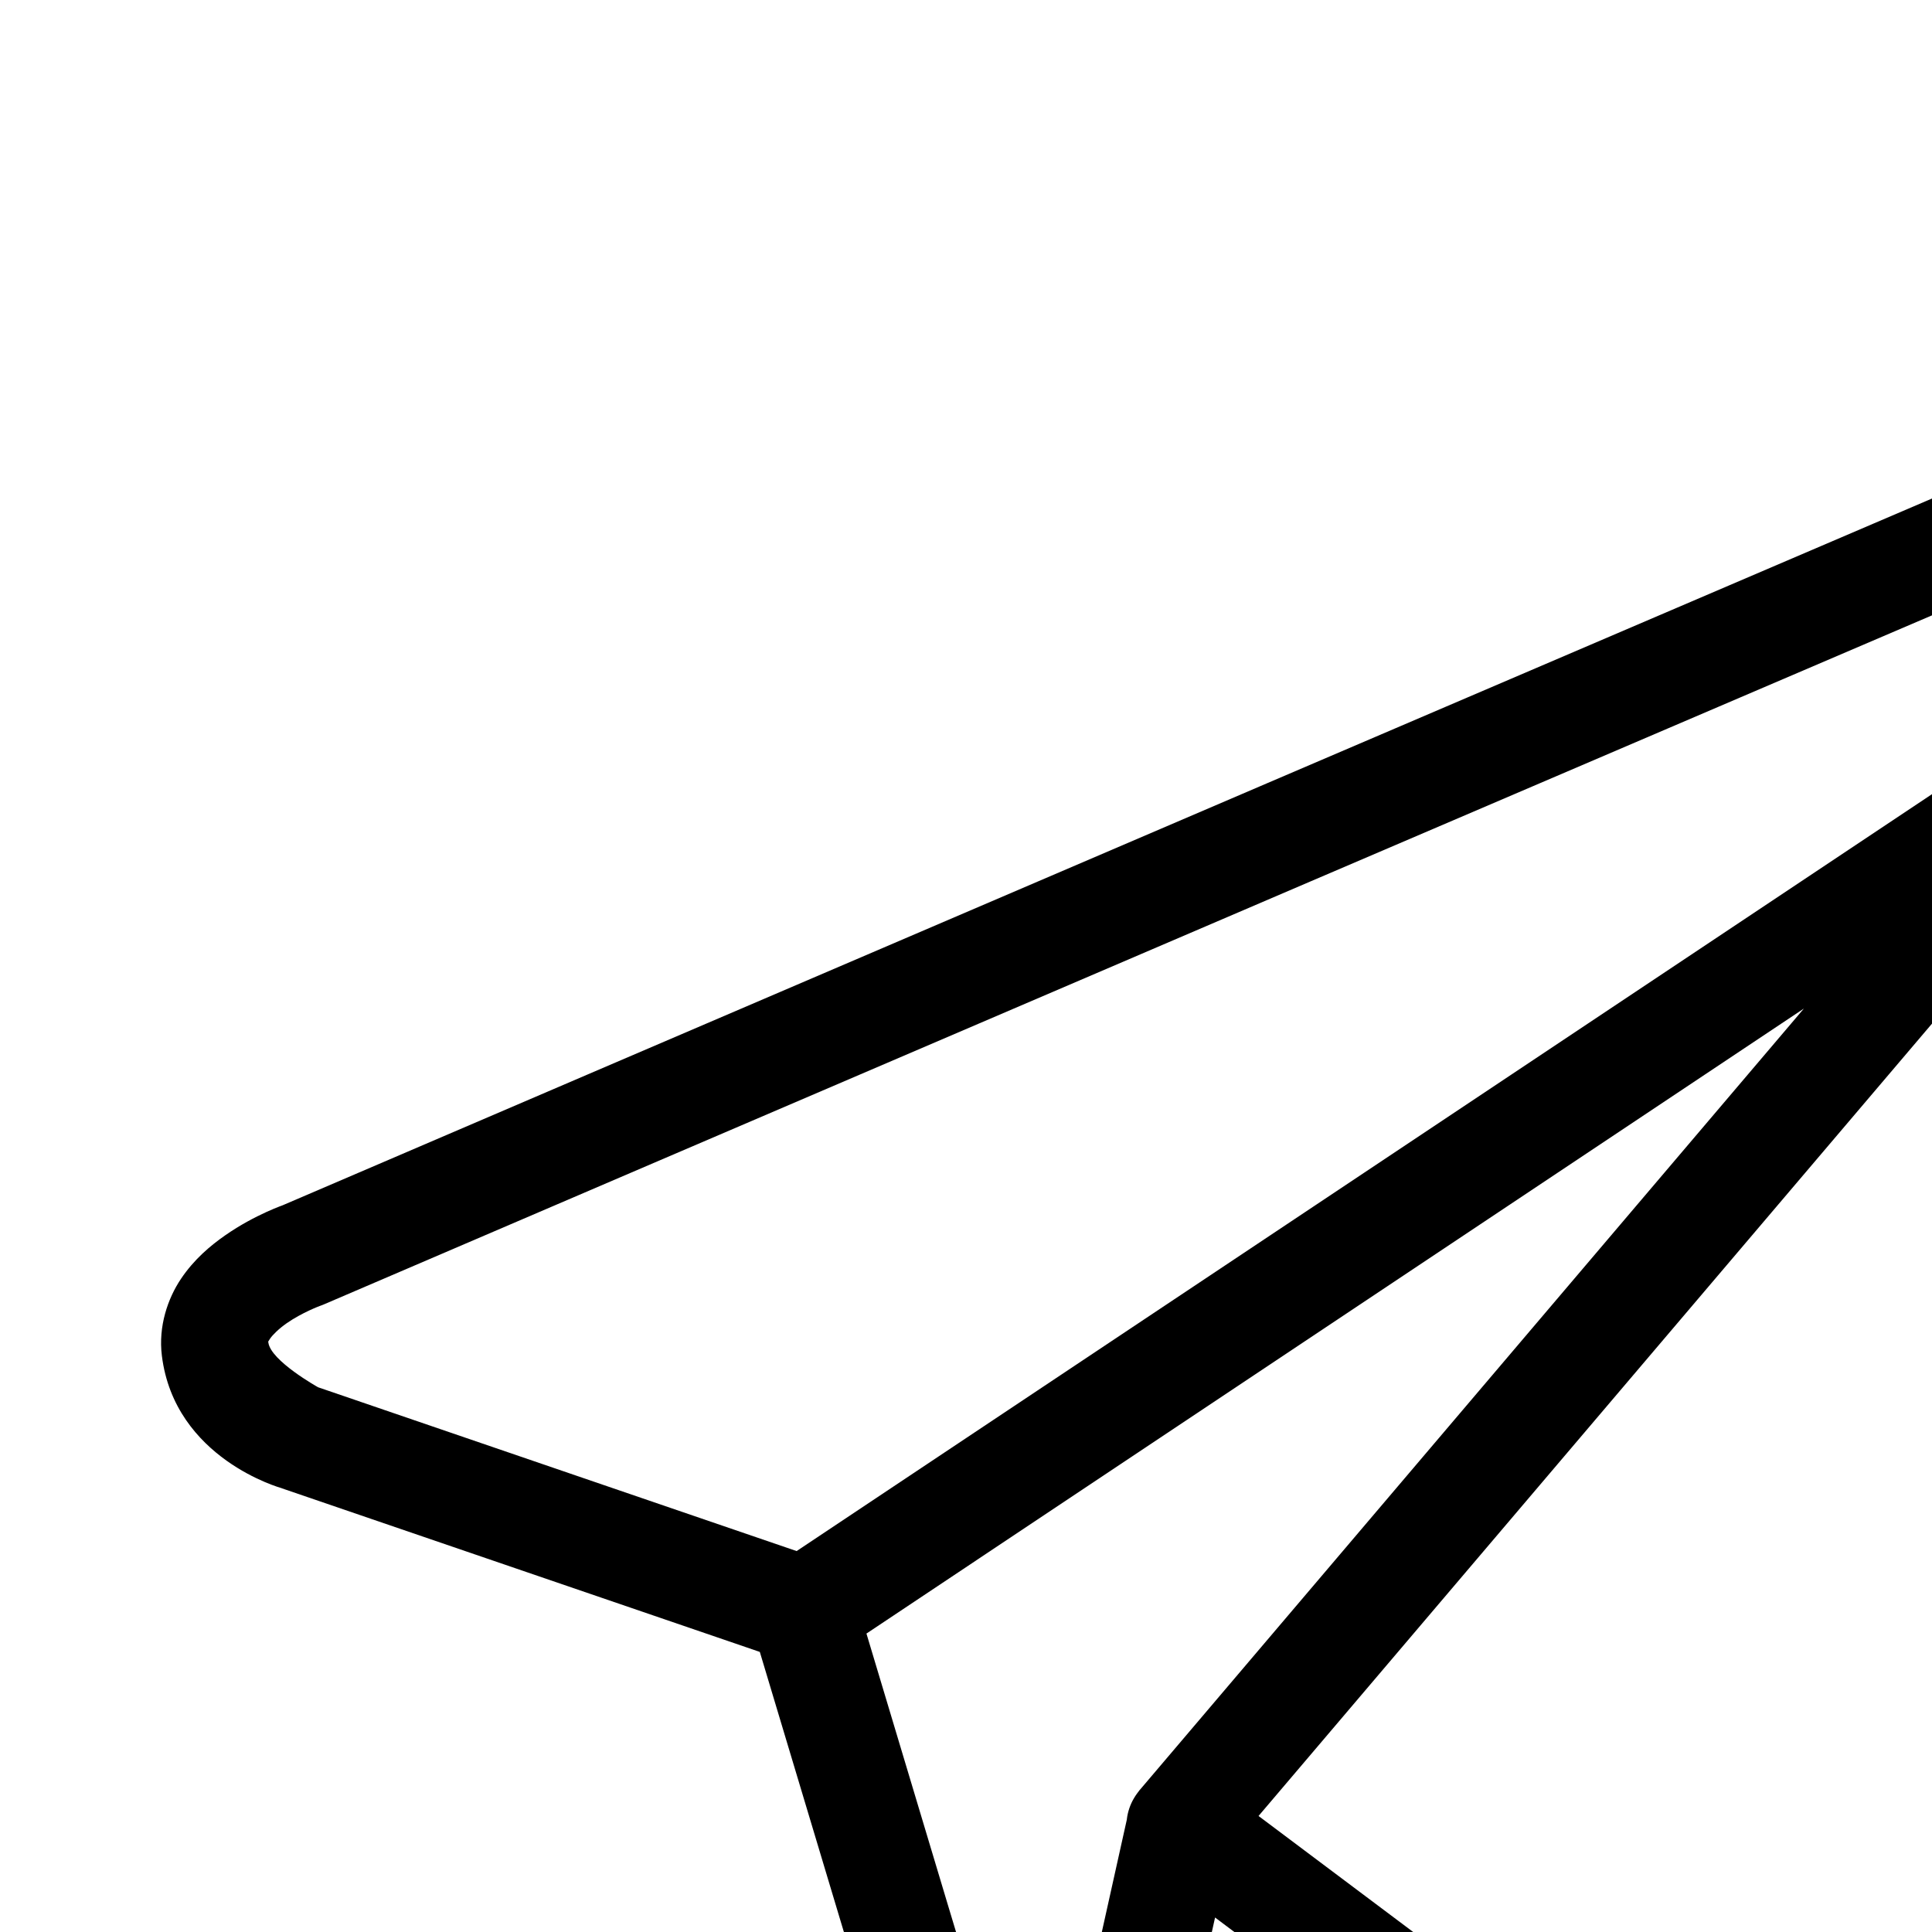
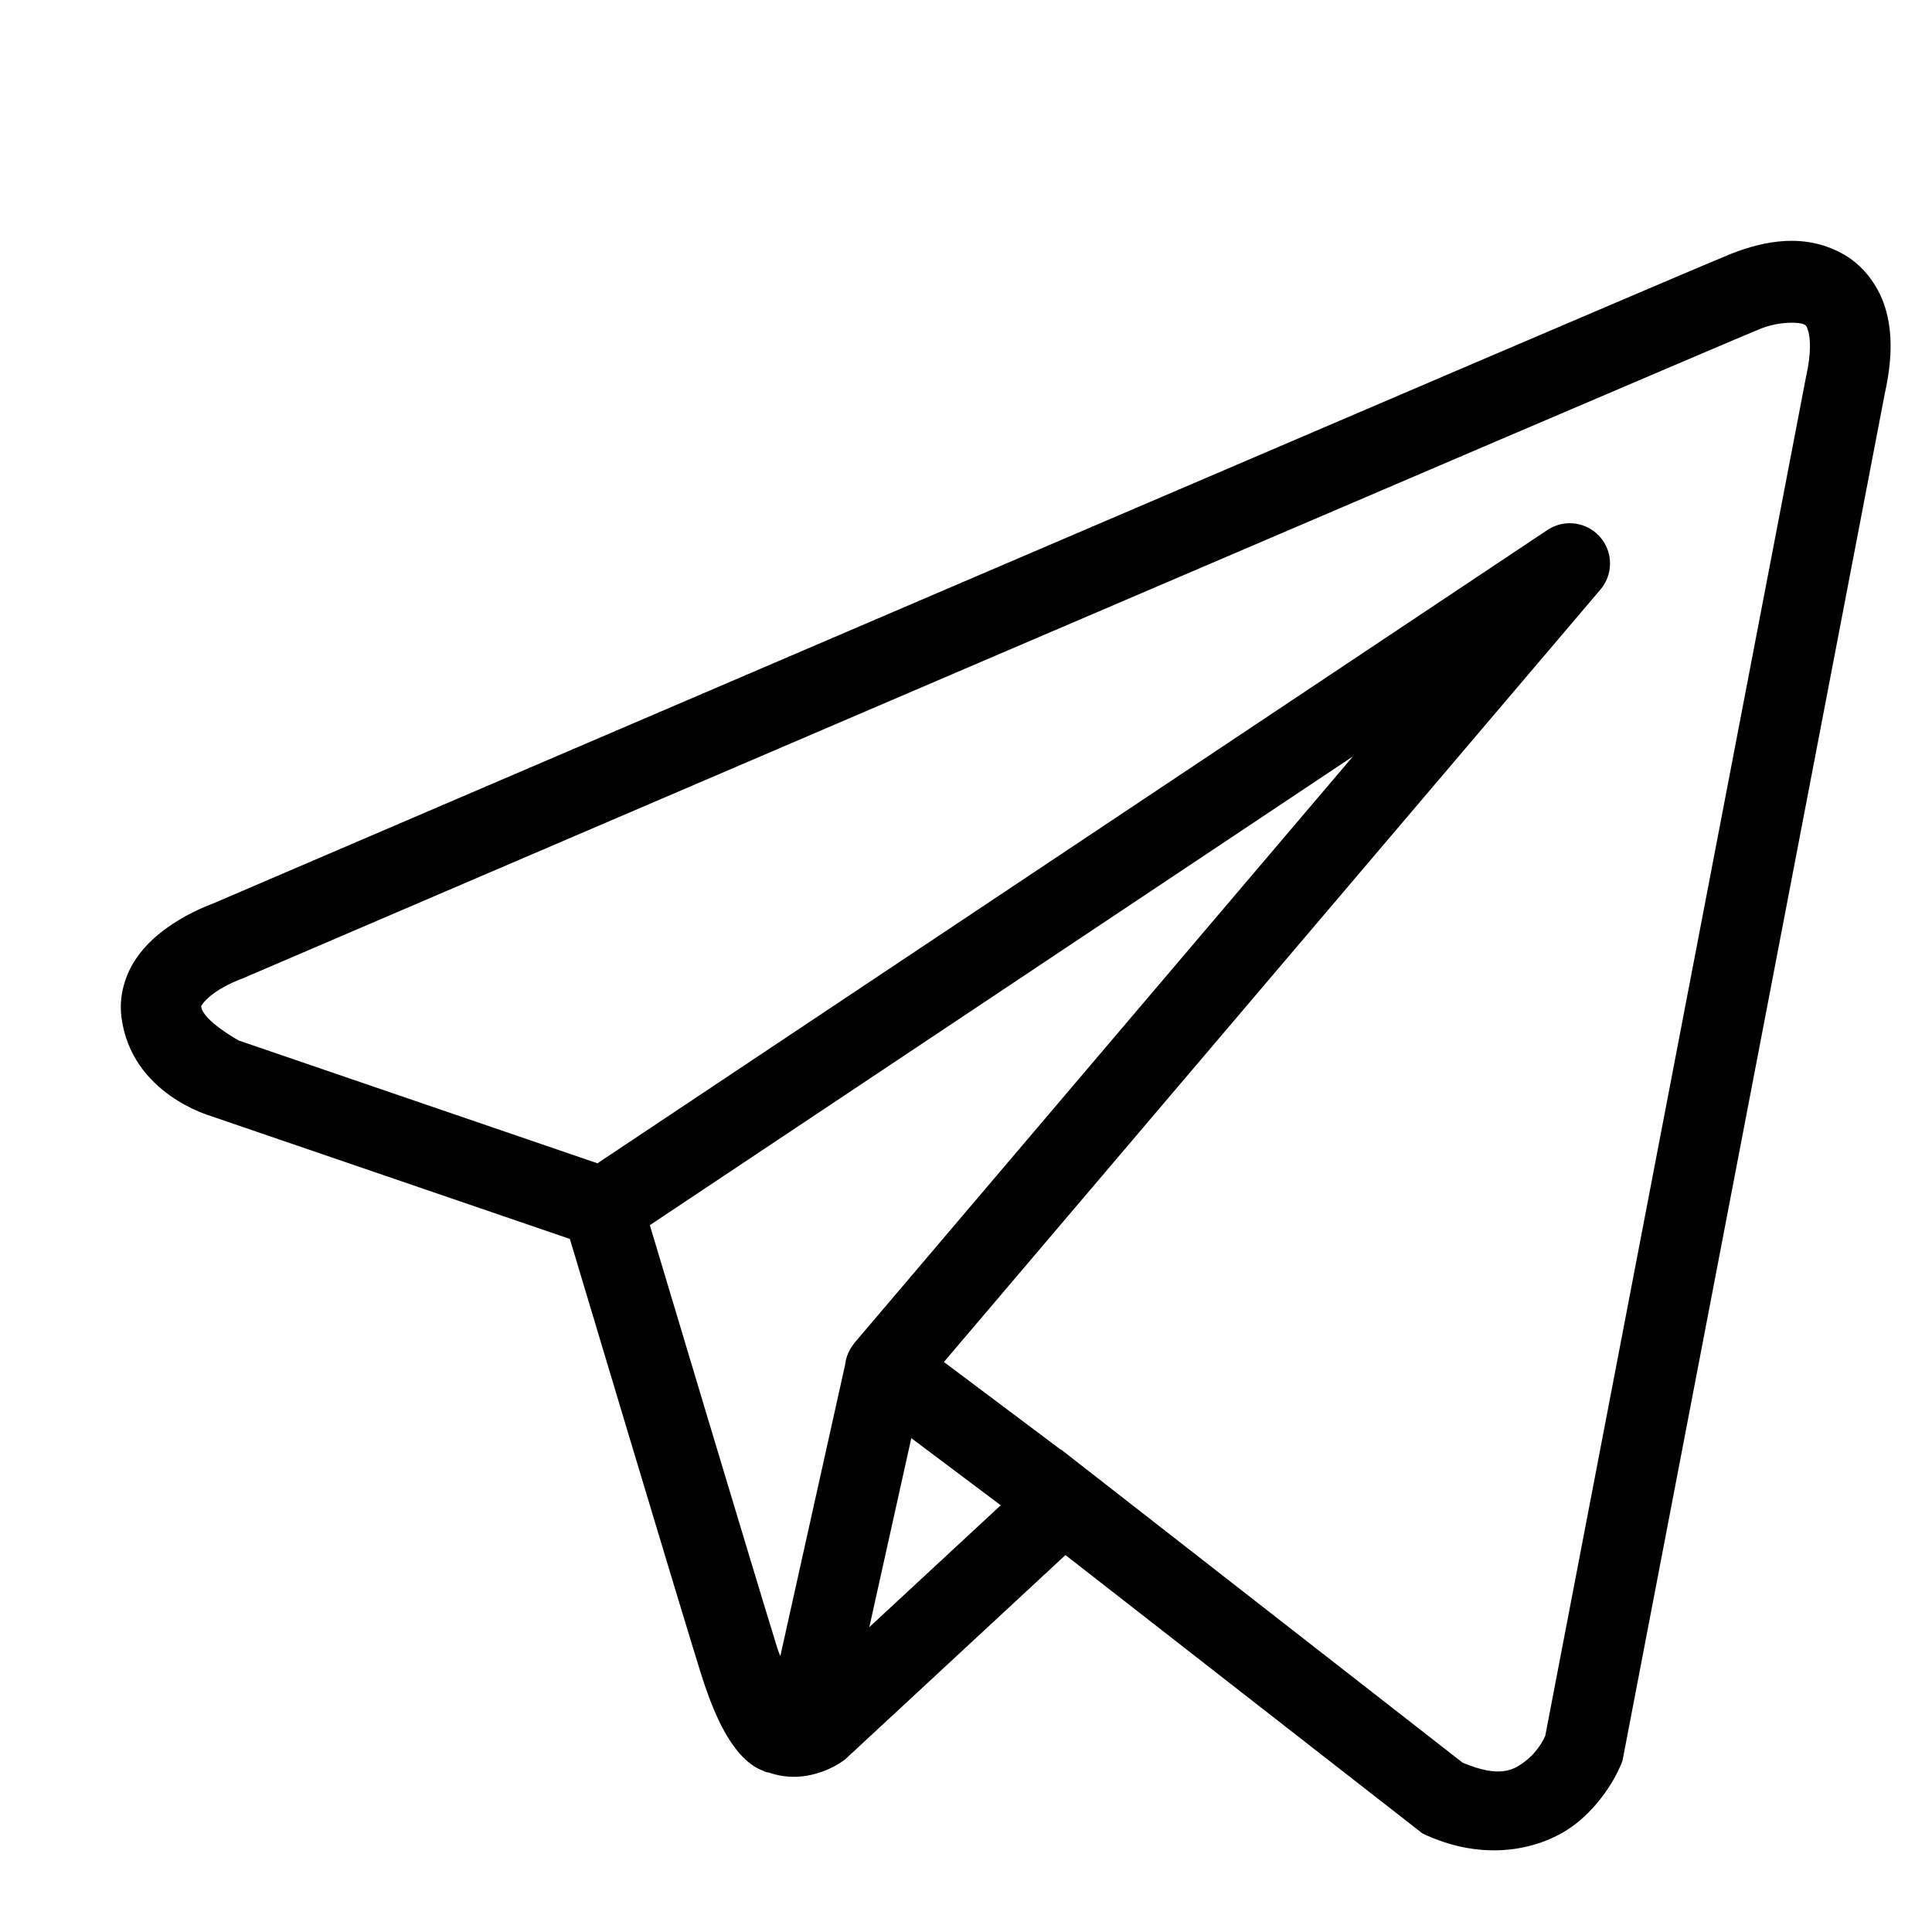
- <svg xmlns="http://www.w3.org/2000/svg" fill="#000000" viewBox="0 0 36 36" width="36px" height="36px">
+ <svg xmlns="http://www.w3.org/2000/svg" fill="#000000" viewBox="0 0 48 48">
  <path d="M 44.377 5.986 C 43.89 6.008 43.416 6.143 42.988 6.314 C 42.565 6.485 40.129 7.524 36.531 9.062 C 32.934 10.601 28.257 12.604 23.621 14.59 C 14.349 18.562 5.238 22.471 5.238 22.471 L 5.305 22.445 C 5.305 22.445 4.755 22.629 4.197 23.018 C 3.919 23.212 3.619 23.463 3.373 23.828 C 3.127 24.194 2.948 24.712 3.016 25.26 C 3.253 27.185 5.248 27.73 5.248 27.73 L 5.256 27.734 L 14.158 30.781 C 14.385 31.538 16.858 39.793 17.402 41.541 C 17.703 42.507 17.984 43.065 18.277 43.445 C 18.424 43.636 18.578 43.783 18.748 43.891 C 18.816 43.933 18.887 43.966 18.957 43.994 C 18.959 43.995 18.959 43.993 18.961 43.994 C 18.97 43.998 18.978 43.998 18.986 44.002 L 18.963 43.996 C 18.979 44.003 18.995 44.014 19.012 44.02 C 19.043 44.031 19.063 44.03 19.104 44.039 C 20.123 44.395 20.967 43.734 20.967 43.734 L 21.002 43.707 L 26.471 38.635 L 35.346 45.555 L 35.457 45.605 C 37.01 46.295 38.415 45.91 39.193 45.277 C 39.971 44.644 40.277 43.828 40.277 43.828 L 40.311 43.742 L 46.832 9.752 C 46.999 8.992 47.023 8.334 46.865 7.74 C 46.708 7.146 46.325 6.63 45.846 6.344 C 45.366 6.058 44.864 5.965 44.377 5.986 z M 44.43 8.02 C 44.627 8.01 44.774 8.033 44.82 8.061 C 44.867 8.088 44.887 8.084 44.932 8.252 C 44.976 8.419 45 8.772 44.879 9.324 L 44.875 9.336 L 38.391 43.129 C 38.375 43.163 38.24 43.476 37.932 43.727 C 37.617 43.983 37.267 44.183 36.338 43.793 L 26.633 36.225 L 26.359 36.01 L 26.354 36.016 L 23.451 33.838 L 39.762 14.648 A 1 1 0 0 0 38.975 13 A 1 1 0 0 0 38.445 13.168 L 14.844 28.902 L 5.928 25.85 C 5.928 25.85 5.042 25.357 5 25.014 C 4.998 24.995 4.987 25.012 5.033 24.943 C 5.079 24.875 5.195 24.759 5.34 24.658 C 5.63 24.456 5.961 24.334 5.961 24.334 L 5.994 24.322 L 6.027 24.309 C 6.027 24.309 15.139 20.4 24.41 16.428 C 29.046 14.442 33.722 12.44 37.318 10.902 C 40.914 9.365 43.512 8.258 43.732 8.17 C 43.983 8.07 44.232 8.029 44.43 8.02 z M 33.613 18.793 L 21.244 33.346 L 21.238 33.352 A 1 1 0 0 0 21.184 33.424 A 1 1 0 0 0 21.129 33.508 A 1 1 0 0 0 20.998 33.893 A 1 1 0 0 0 20.998 33.9 L 19.387 41.146 C 19.36 41.068 19.341 41.04 19.312 40.947 L 19.312 40.945 C 18.801 39.301 16.467 31.516 16.145 30.439 L 33.613 18.793 z M 22.641 35.73 L 24.863 37.398 L 21.598 40.426 L 22.641 35.73 z" />
</svg>
